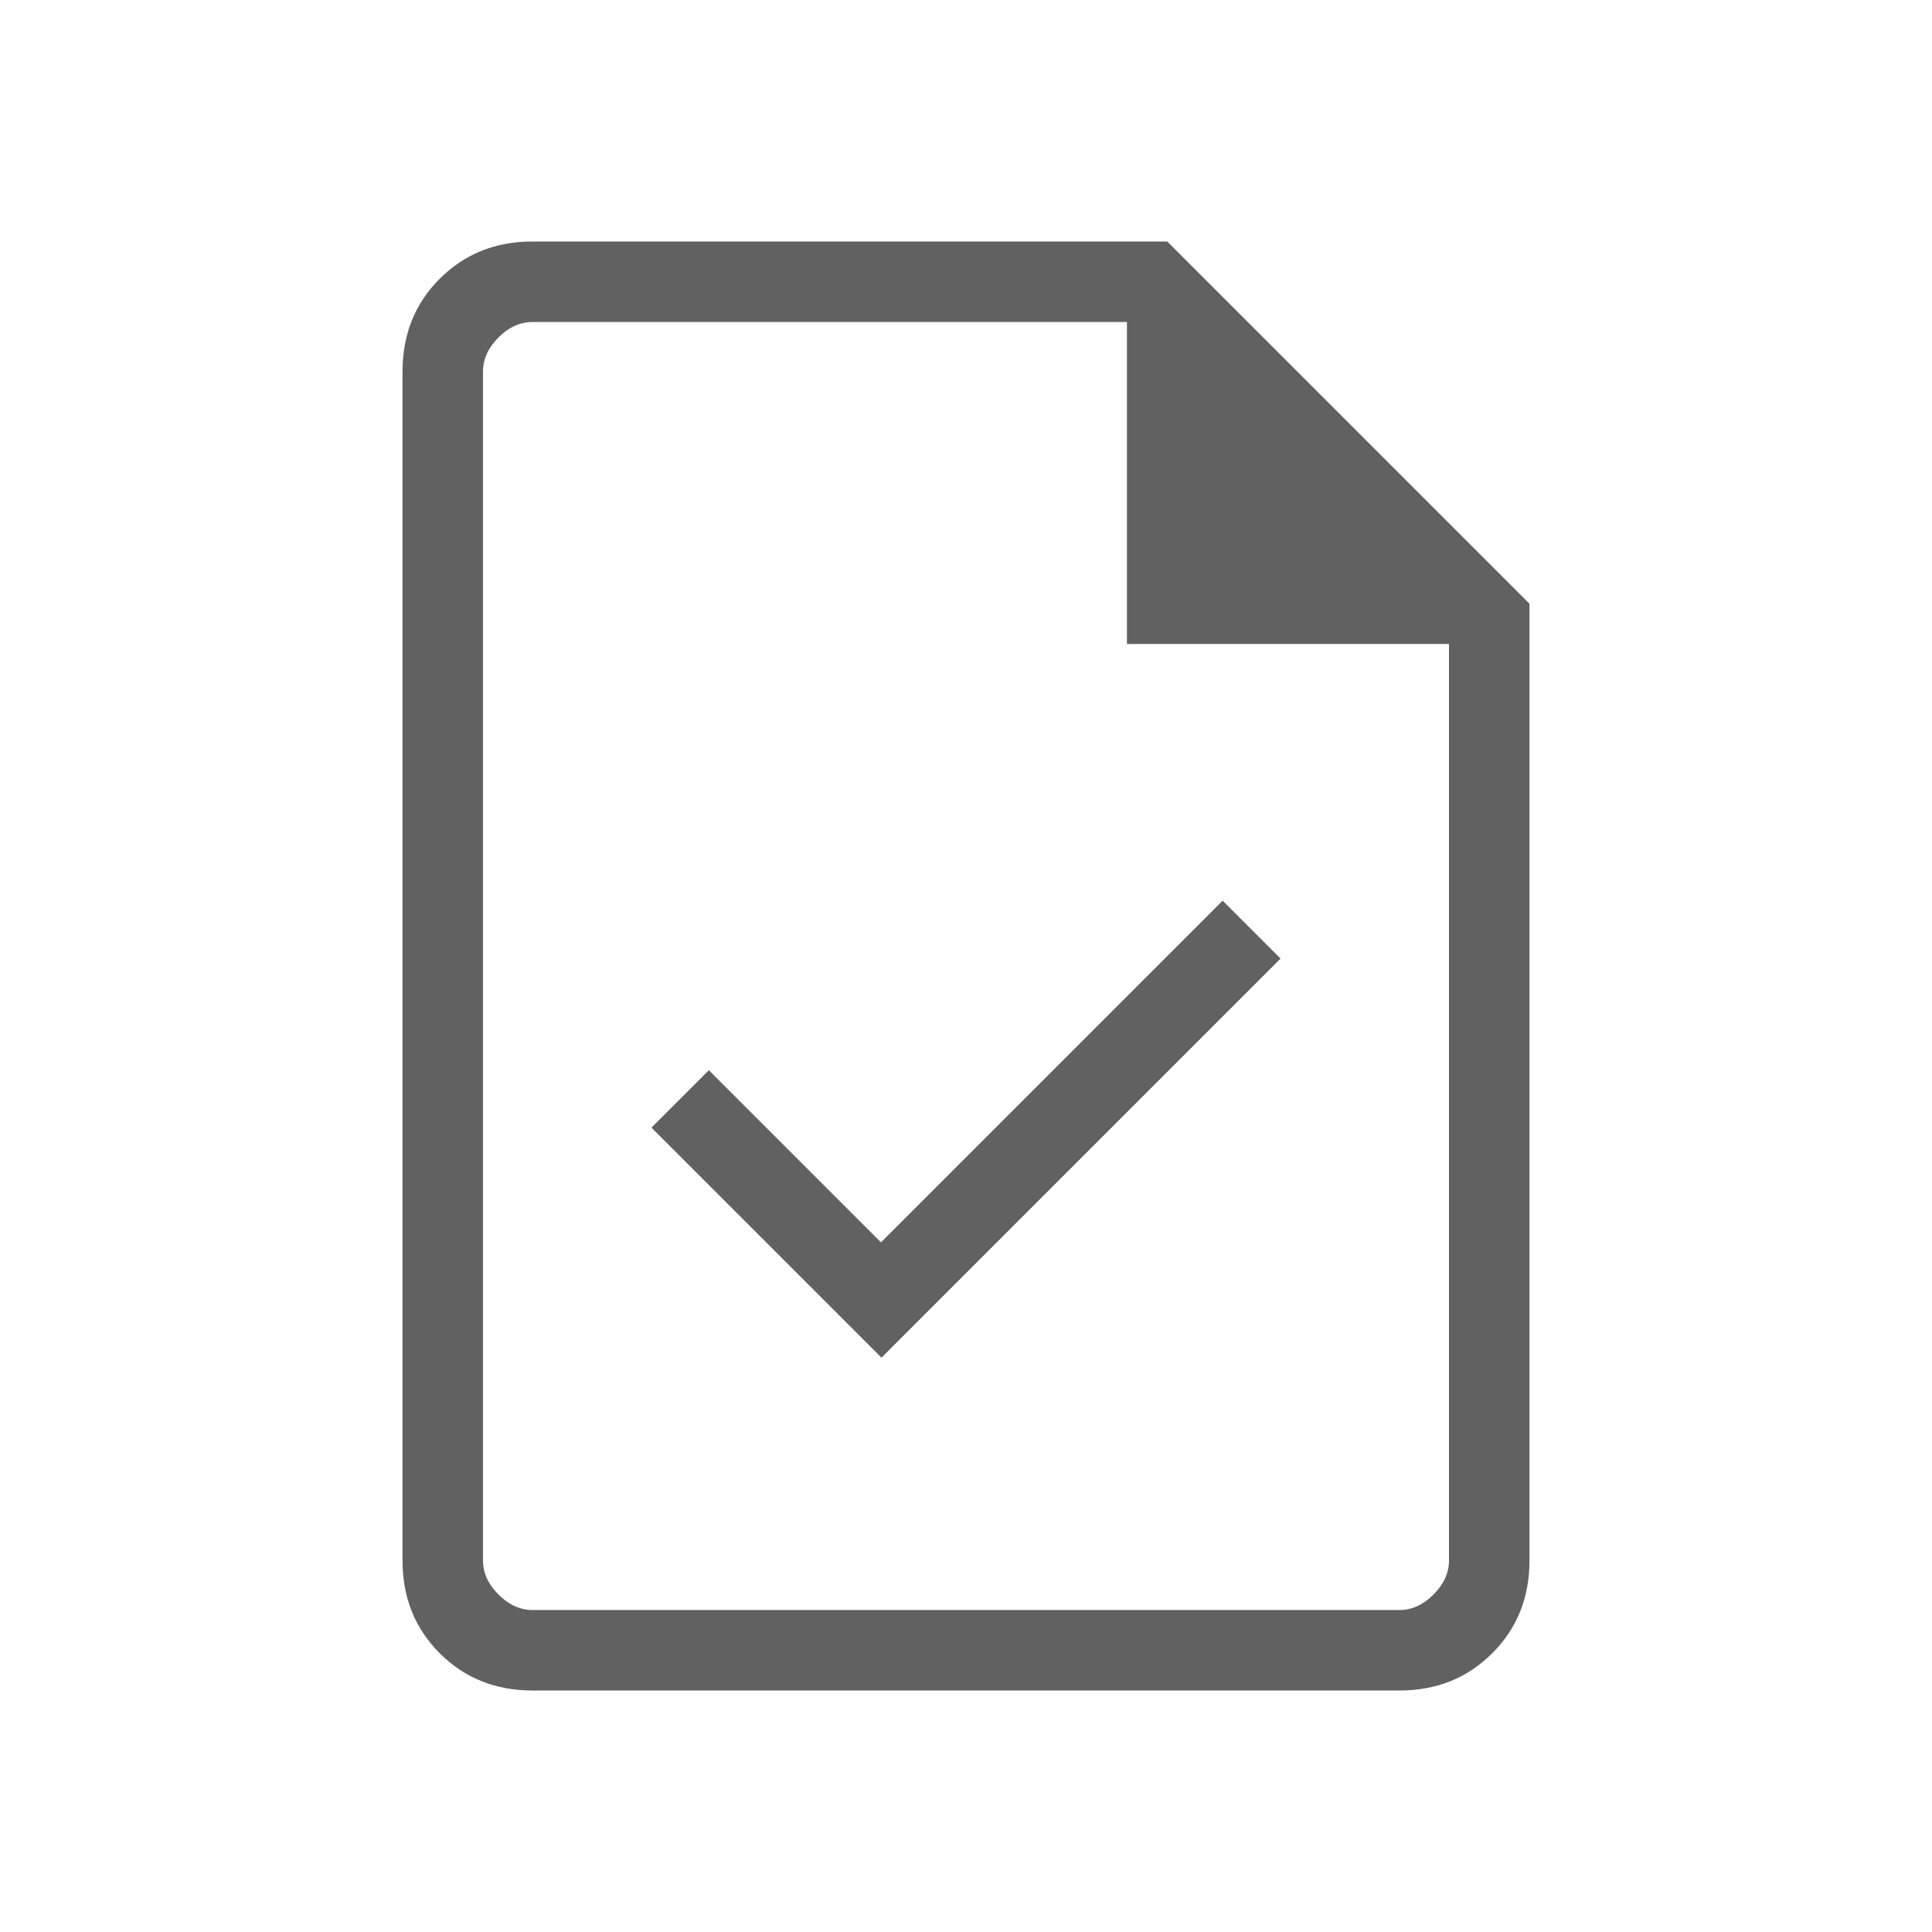
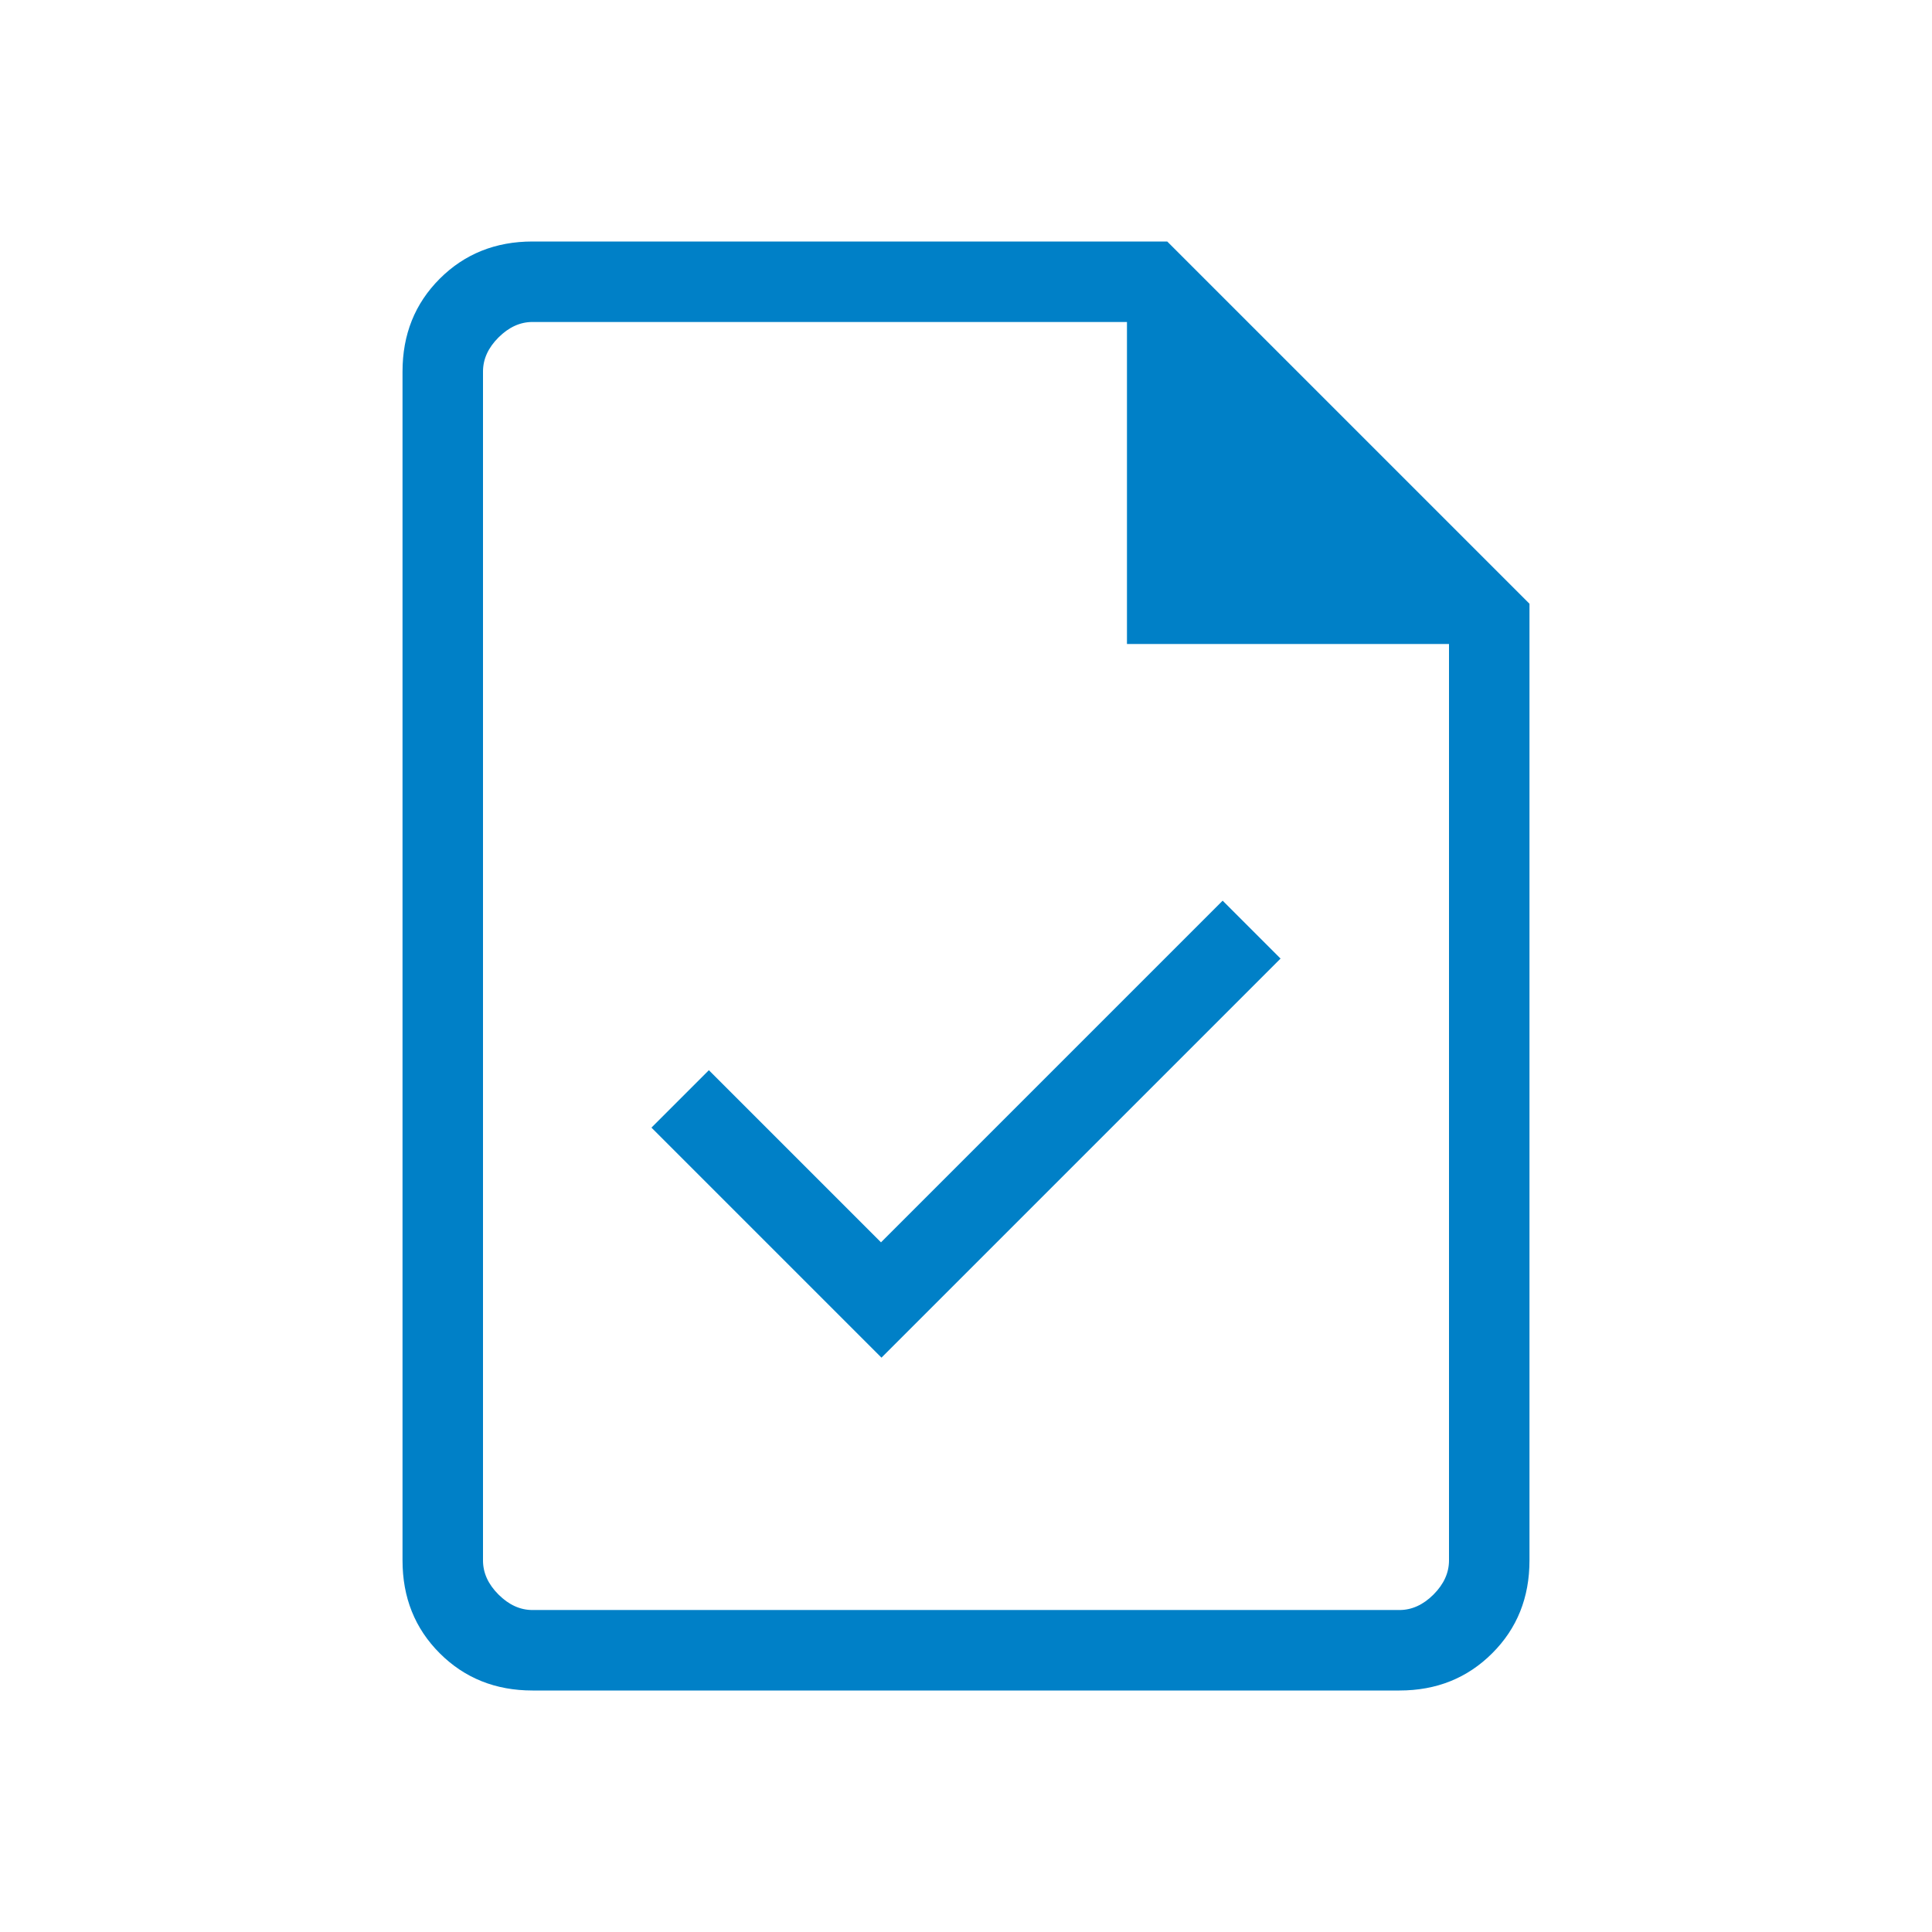
<svg xmlns="http://www.w3.org/2000/svg" width="32" height="32" viewBox="0 0 32 32" fill="none">
  <mask id="mask0_137_1679" style="mask-type:alpha" maskUnits="userSpaceOnUse" x="0" y="0" width="32" height="32">
    <rect width="32" height="32" fill="#D9D9D9" />
  </mask>
  <g mask="url(#mask0_137_1679)">
-     <path d="M14.6 22.487L21.21 15.877L20.251 14.918L14.592 20.577L11.741 17.726L10.79 18.677L14.6 22.487ZM8.82 28C8.207 28 7.694 27.794 7.283 27.383C6.872 26.972 6.667 26.46 6.667 25.846V6.154C6.667 5.54 6.872 5.028 7.283 4.617C7.694 4.206 8.207 4 8.82 4H19.333L25.333 10V25.846C25.333 26.46 25.128 26.972 24.716 27.383C24.305 27.794 23.793 28 23.179 28H8.82ZM18.666 10.667V5.333H8.82C8.615 5.333 8.427 5.419 8.256 5.59C8.085 5.761 8 5.949 8 6.154V25.846C8 26.051 8.085 26.239 8.256 26.41C8.427 26.581 8.615 26.667 8.82 26.667H23.179C23.384 26.667 23.573 26.581 23.744 26.41C23.914 26.239 24 26.051 24 25.846V10.667H18.666Z" fill="#616161" />
+     <path d="M14.6 22.487L21.21 15.877L20.251 14.918L14.592 20.577L11.741 17.726L10.79 18.677L14.6 22.487ZM8.82 28C8.207 28 7.694 27.794 7.283 27.383C6.872 26.972 6.667 26.46 6.667 25.846V6.154C6.667 5.54 6.872 5.028 7.283 4.617C7.694 4.206 8.207 4 8.82 4H19.333L25.333 10V25.846C25.333 26.46 25.128 26.972 24.716 27.383C24.305 27.794 23.793 28 23.179 28H8.82ZM18.666 10.667V5.333H8.82C8.615 5.333 8.427 5.419 8.256 5.59C8.085 5.761 8 5.949 8 6.154V25.846C8 26.051 8.085 26.239 8.256 26.41C8.427 26.581 8.615 26.667 8.82 26.667H23.179C23.384 26.667 23.573 26.581 23.744 26.41C23.914 26.239 24 26.051 24 25.846V10.667H18.666Z" fill="#0080C7" />
  </g>
</svg>
